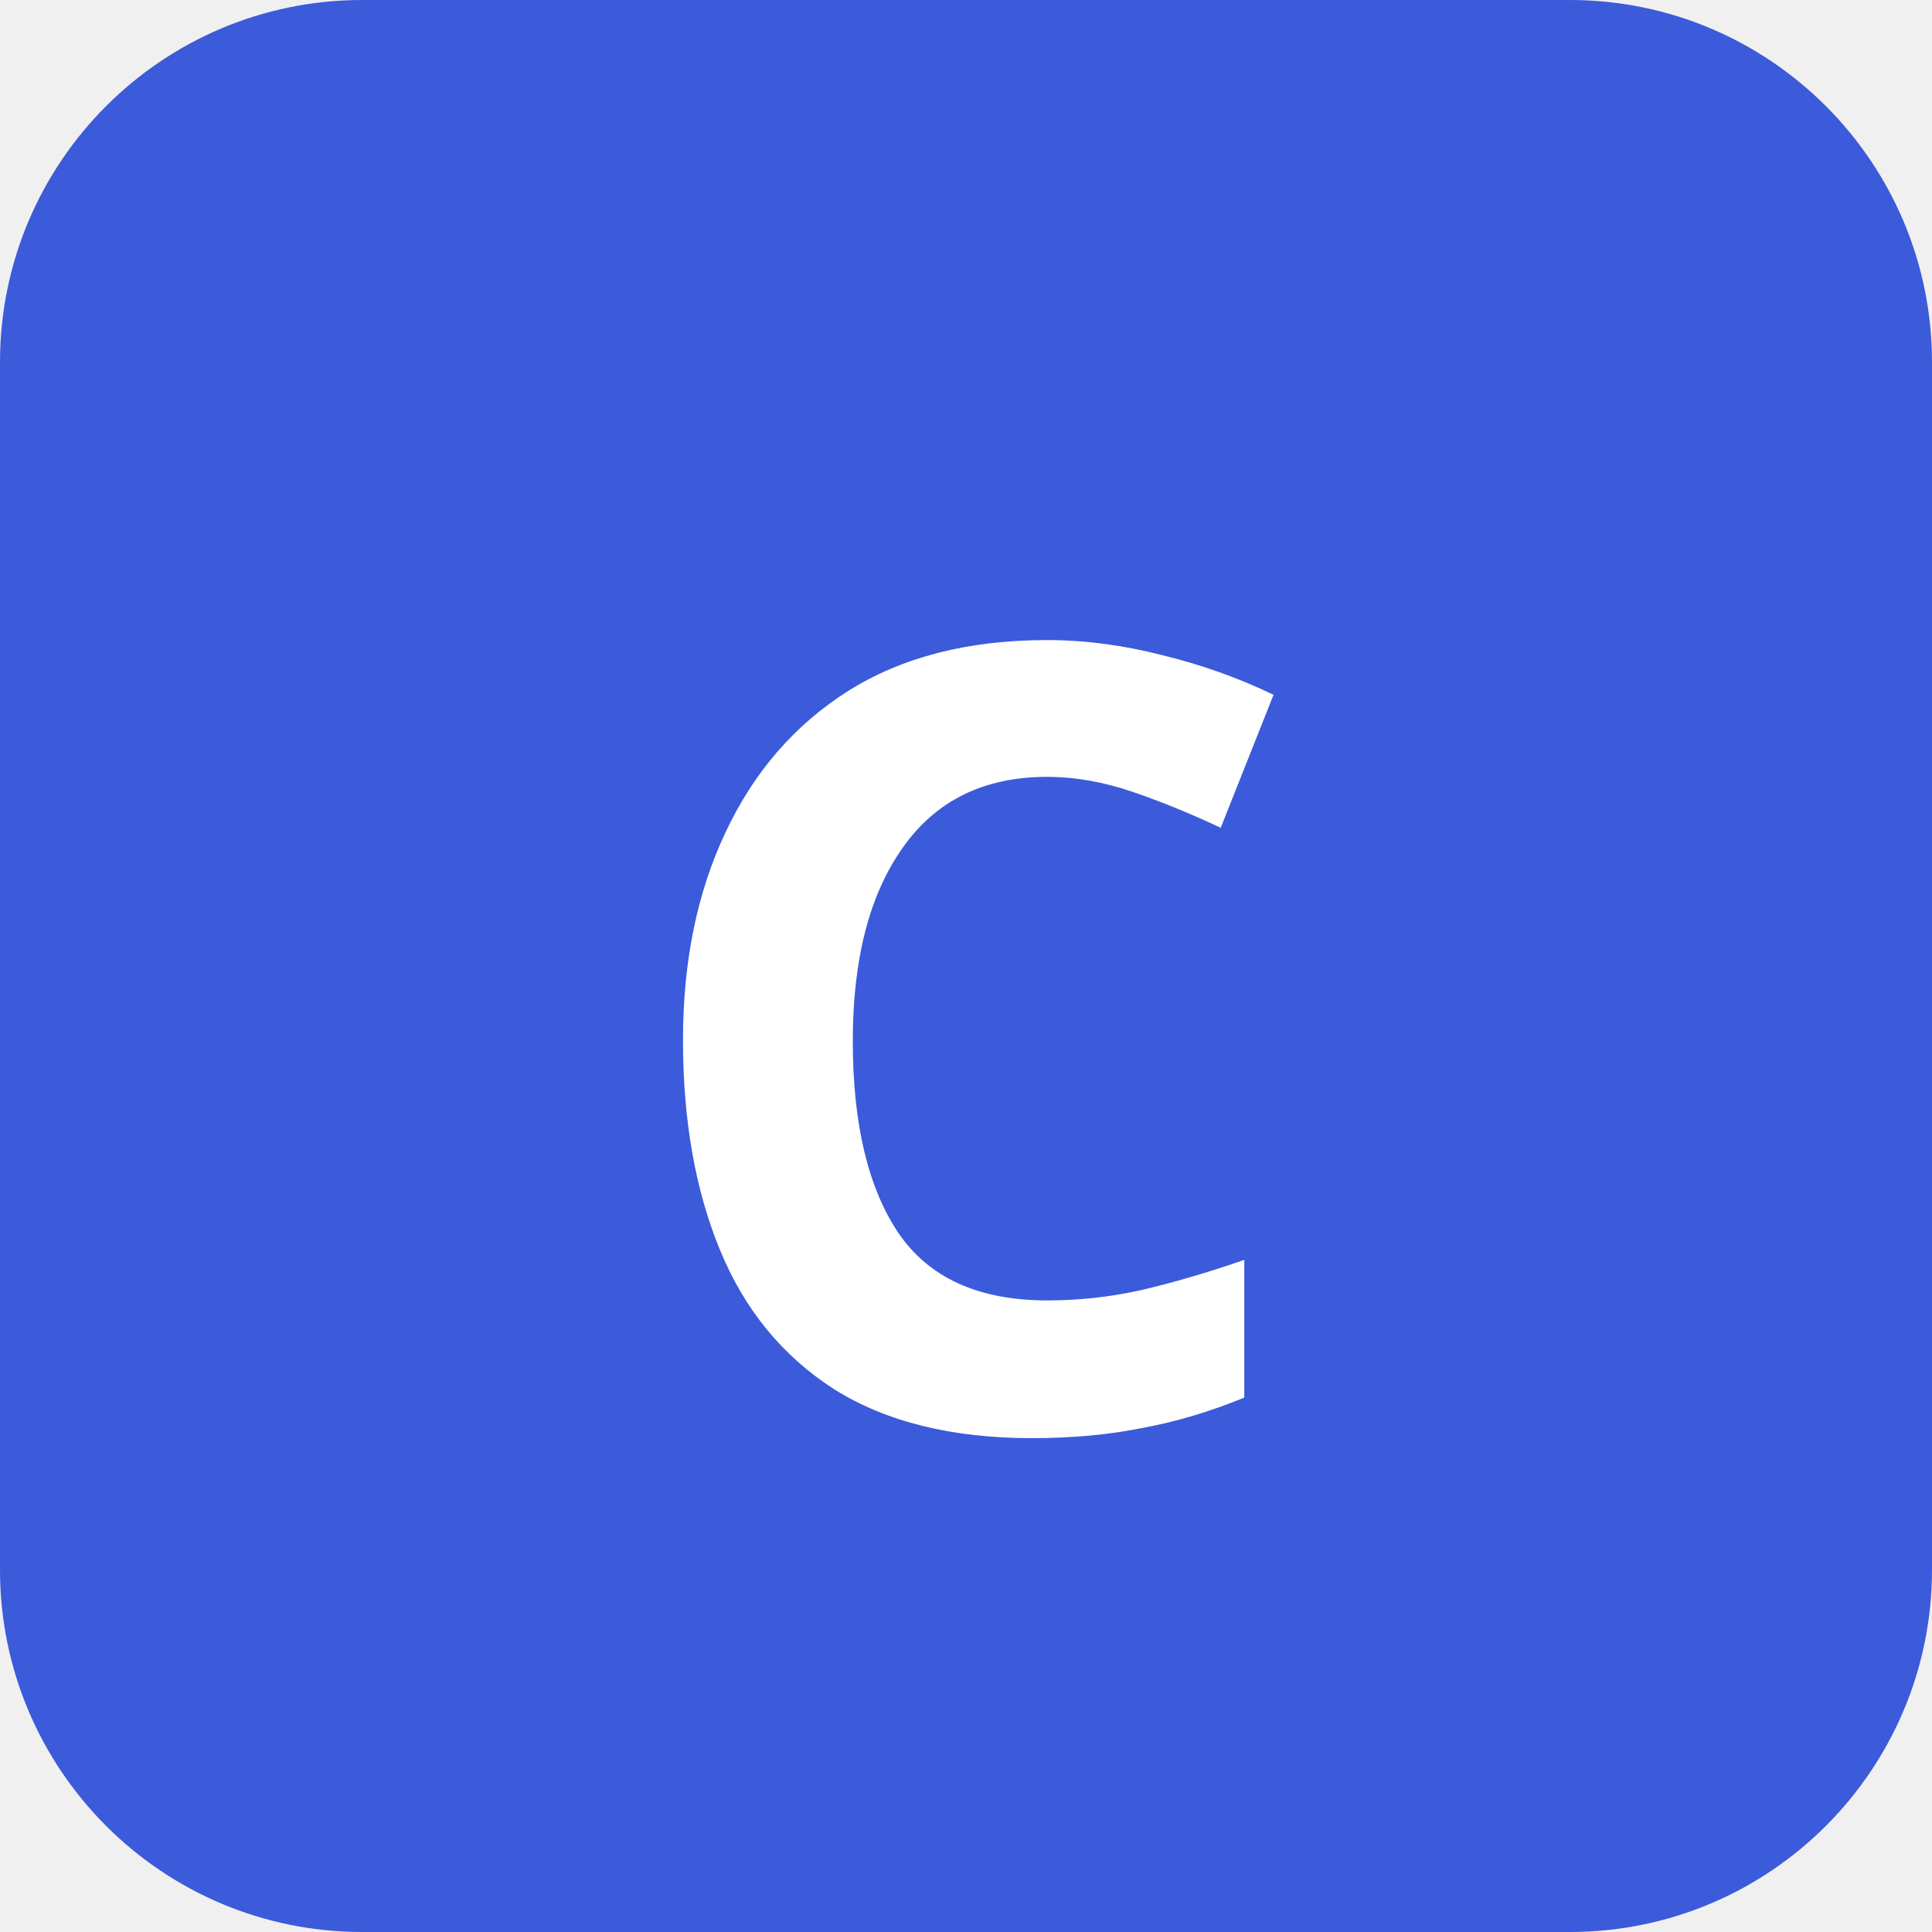
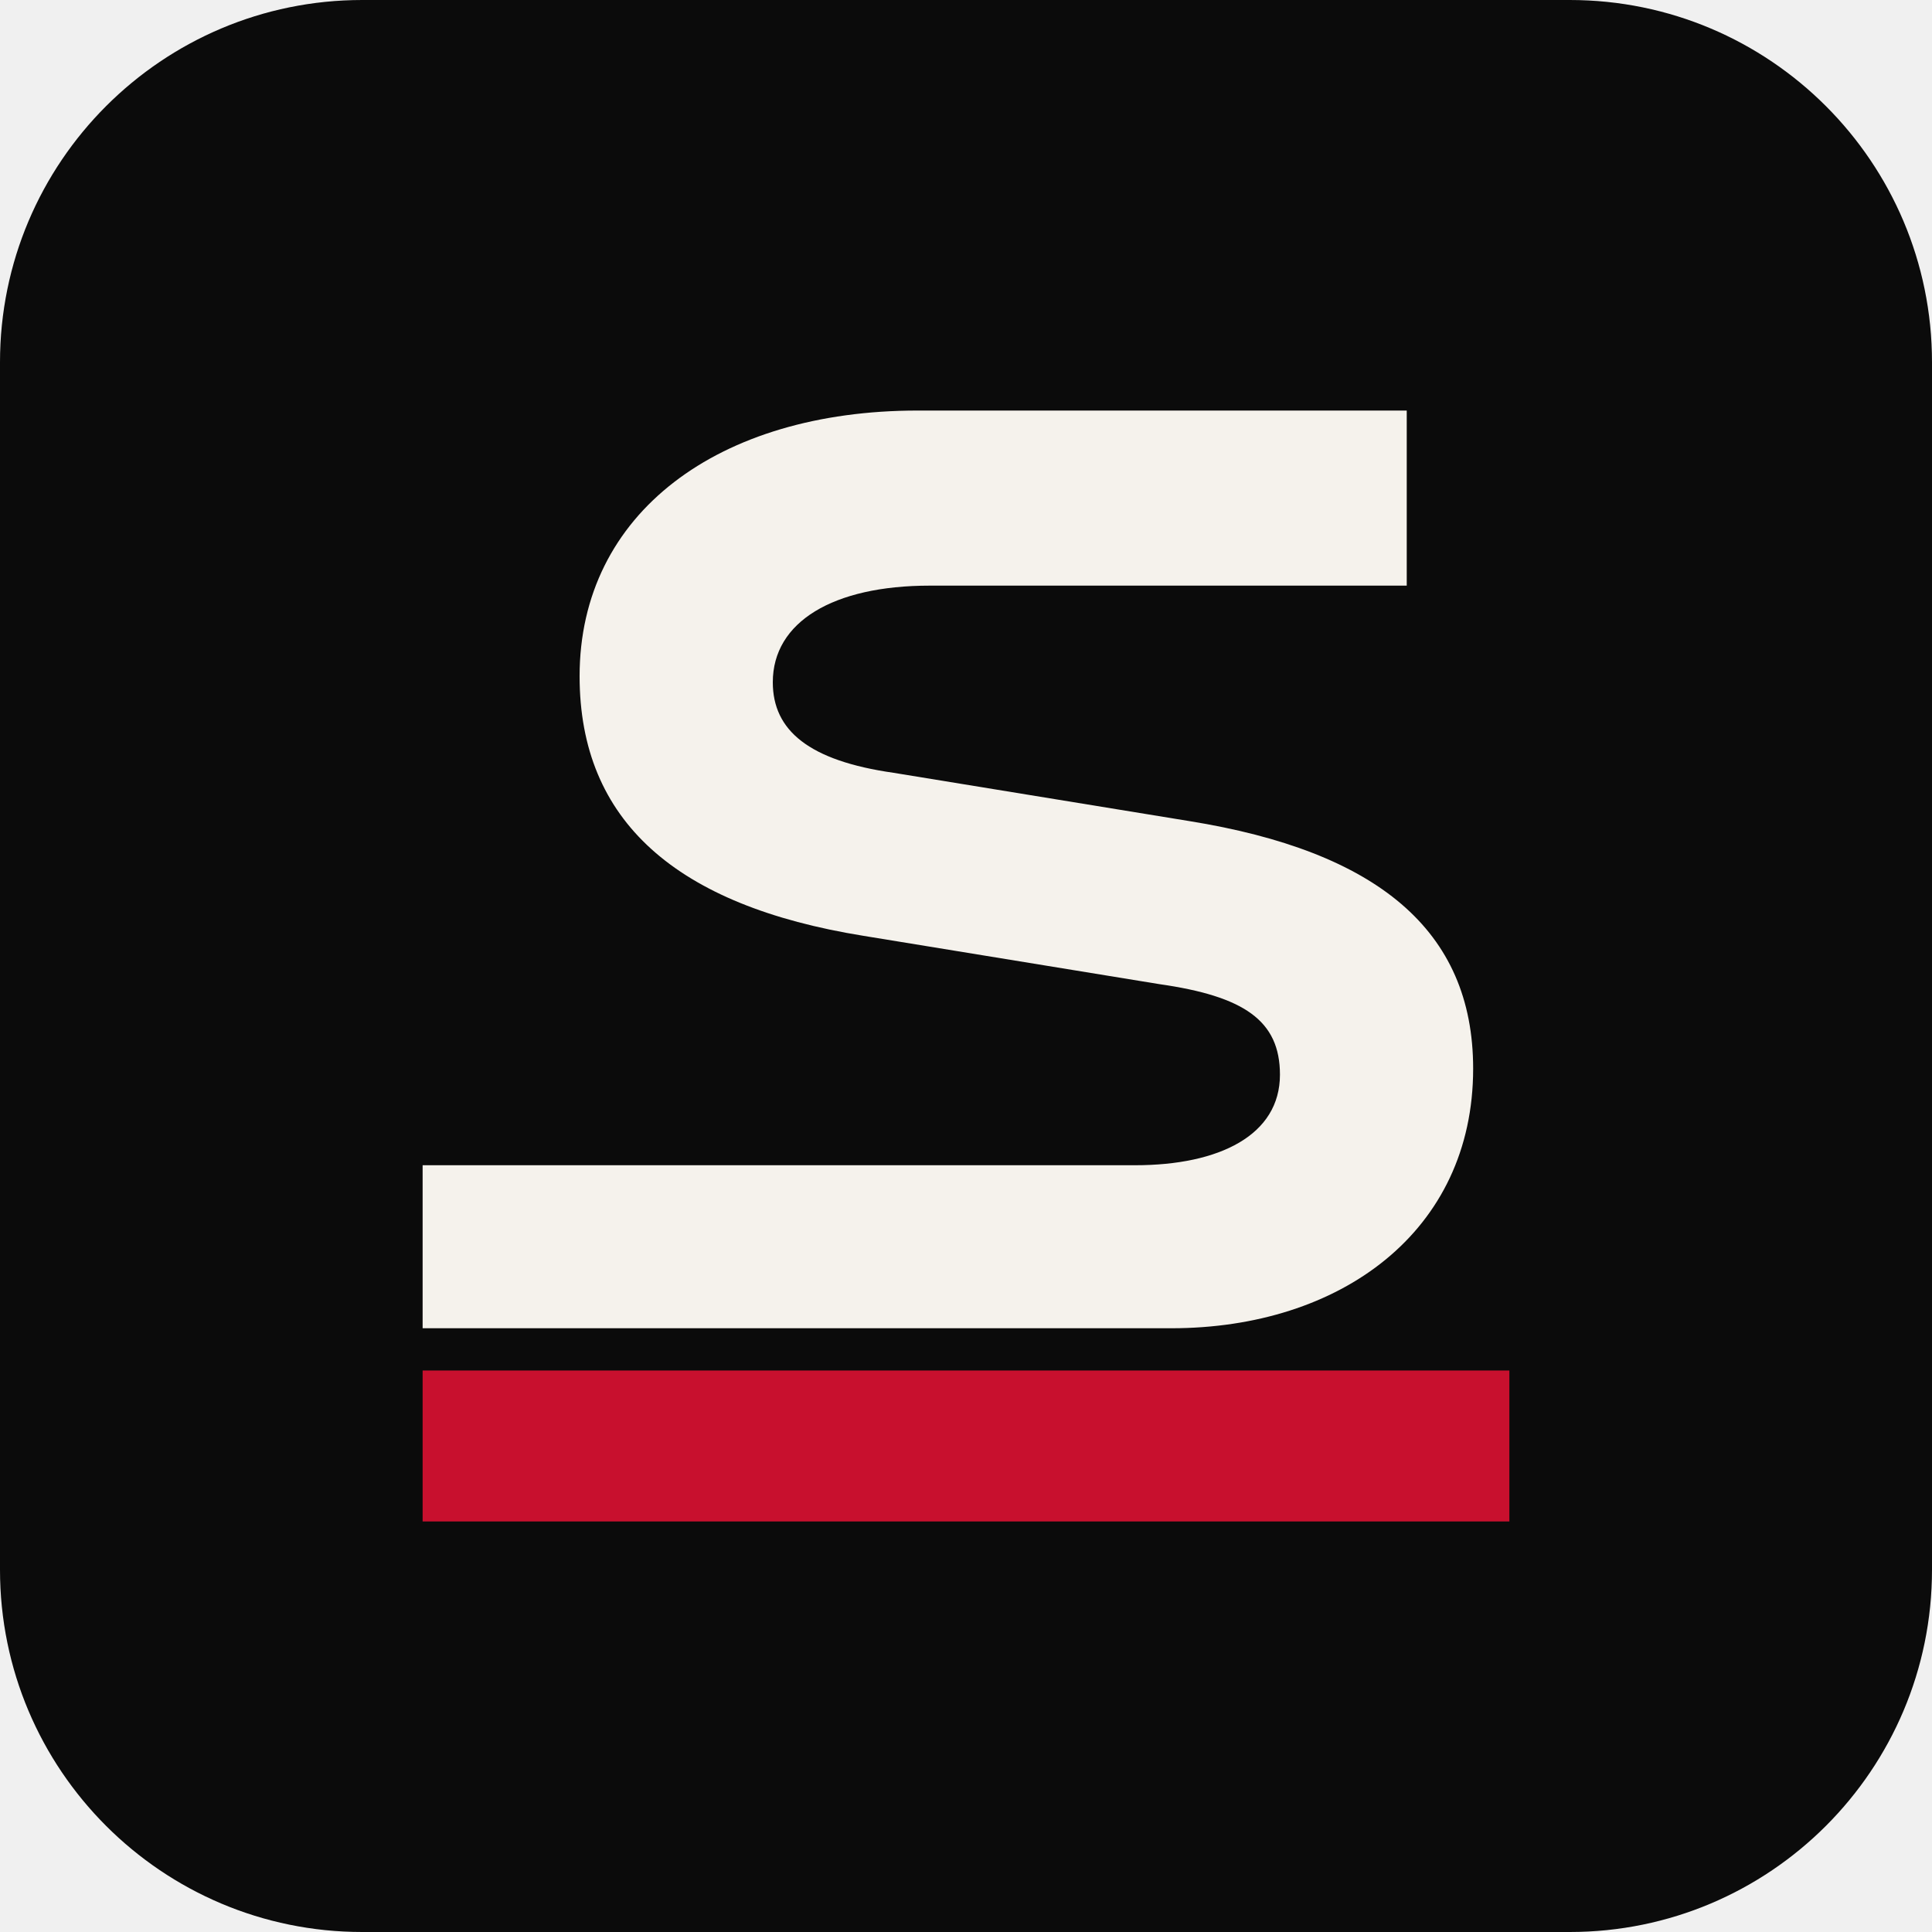
<svg xmlns="http://www.w3.org/2000/svg" viewBox="0 0 32 32">
-   <rect width="32" height="32" rx="6" fill="#3b5bdb" />
-   <text x="50%" y="54%" text-anchor="middle" dominant-baseline="middle" font-family="system-ui, sans-serif" font-size="18" font-weight="700" fill="#fff">C</text>
+   <rect width="32" height="32" rx="6" fill="#0B0B0B" />
+   <path d="M7 22h12.4c2.8 0 5-1.6 5-4.3 0-2.3-1.6-3.6-4.7-4.1l-4.9-.8c-1.4-.2-2-.7-2-1.5 0-1 1-1.6 2.6-1.6h7.9V6.8h-8.1c-3.3 0-5.6 1.7-5.6 4.4 0 2.4 1.6 3.8 4.7 4.3l4.9.8c1.4.2 2 .6 2 1.5 0 1-1 1.5-2.4 1.5H7V22Z" fill="#F5F2EC" />
+   <path d="M7 25.2h18v-2.5H7v2.5Z" fill="#C8102E" />
</svg>
